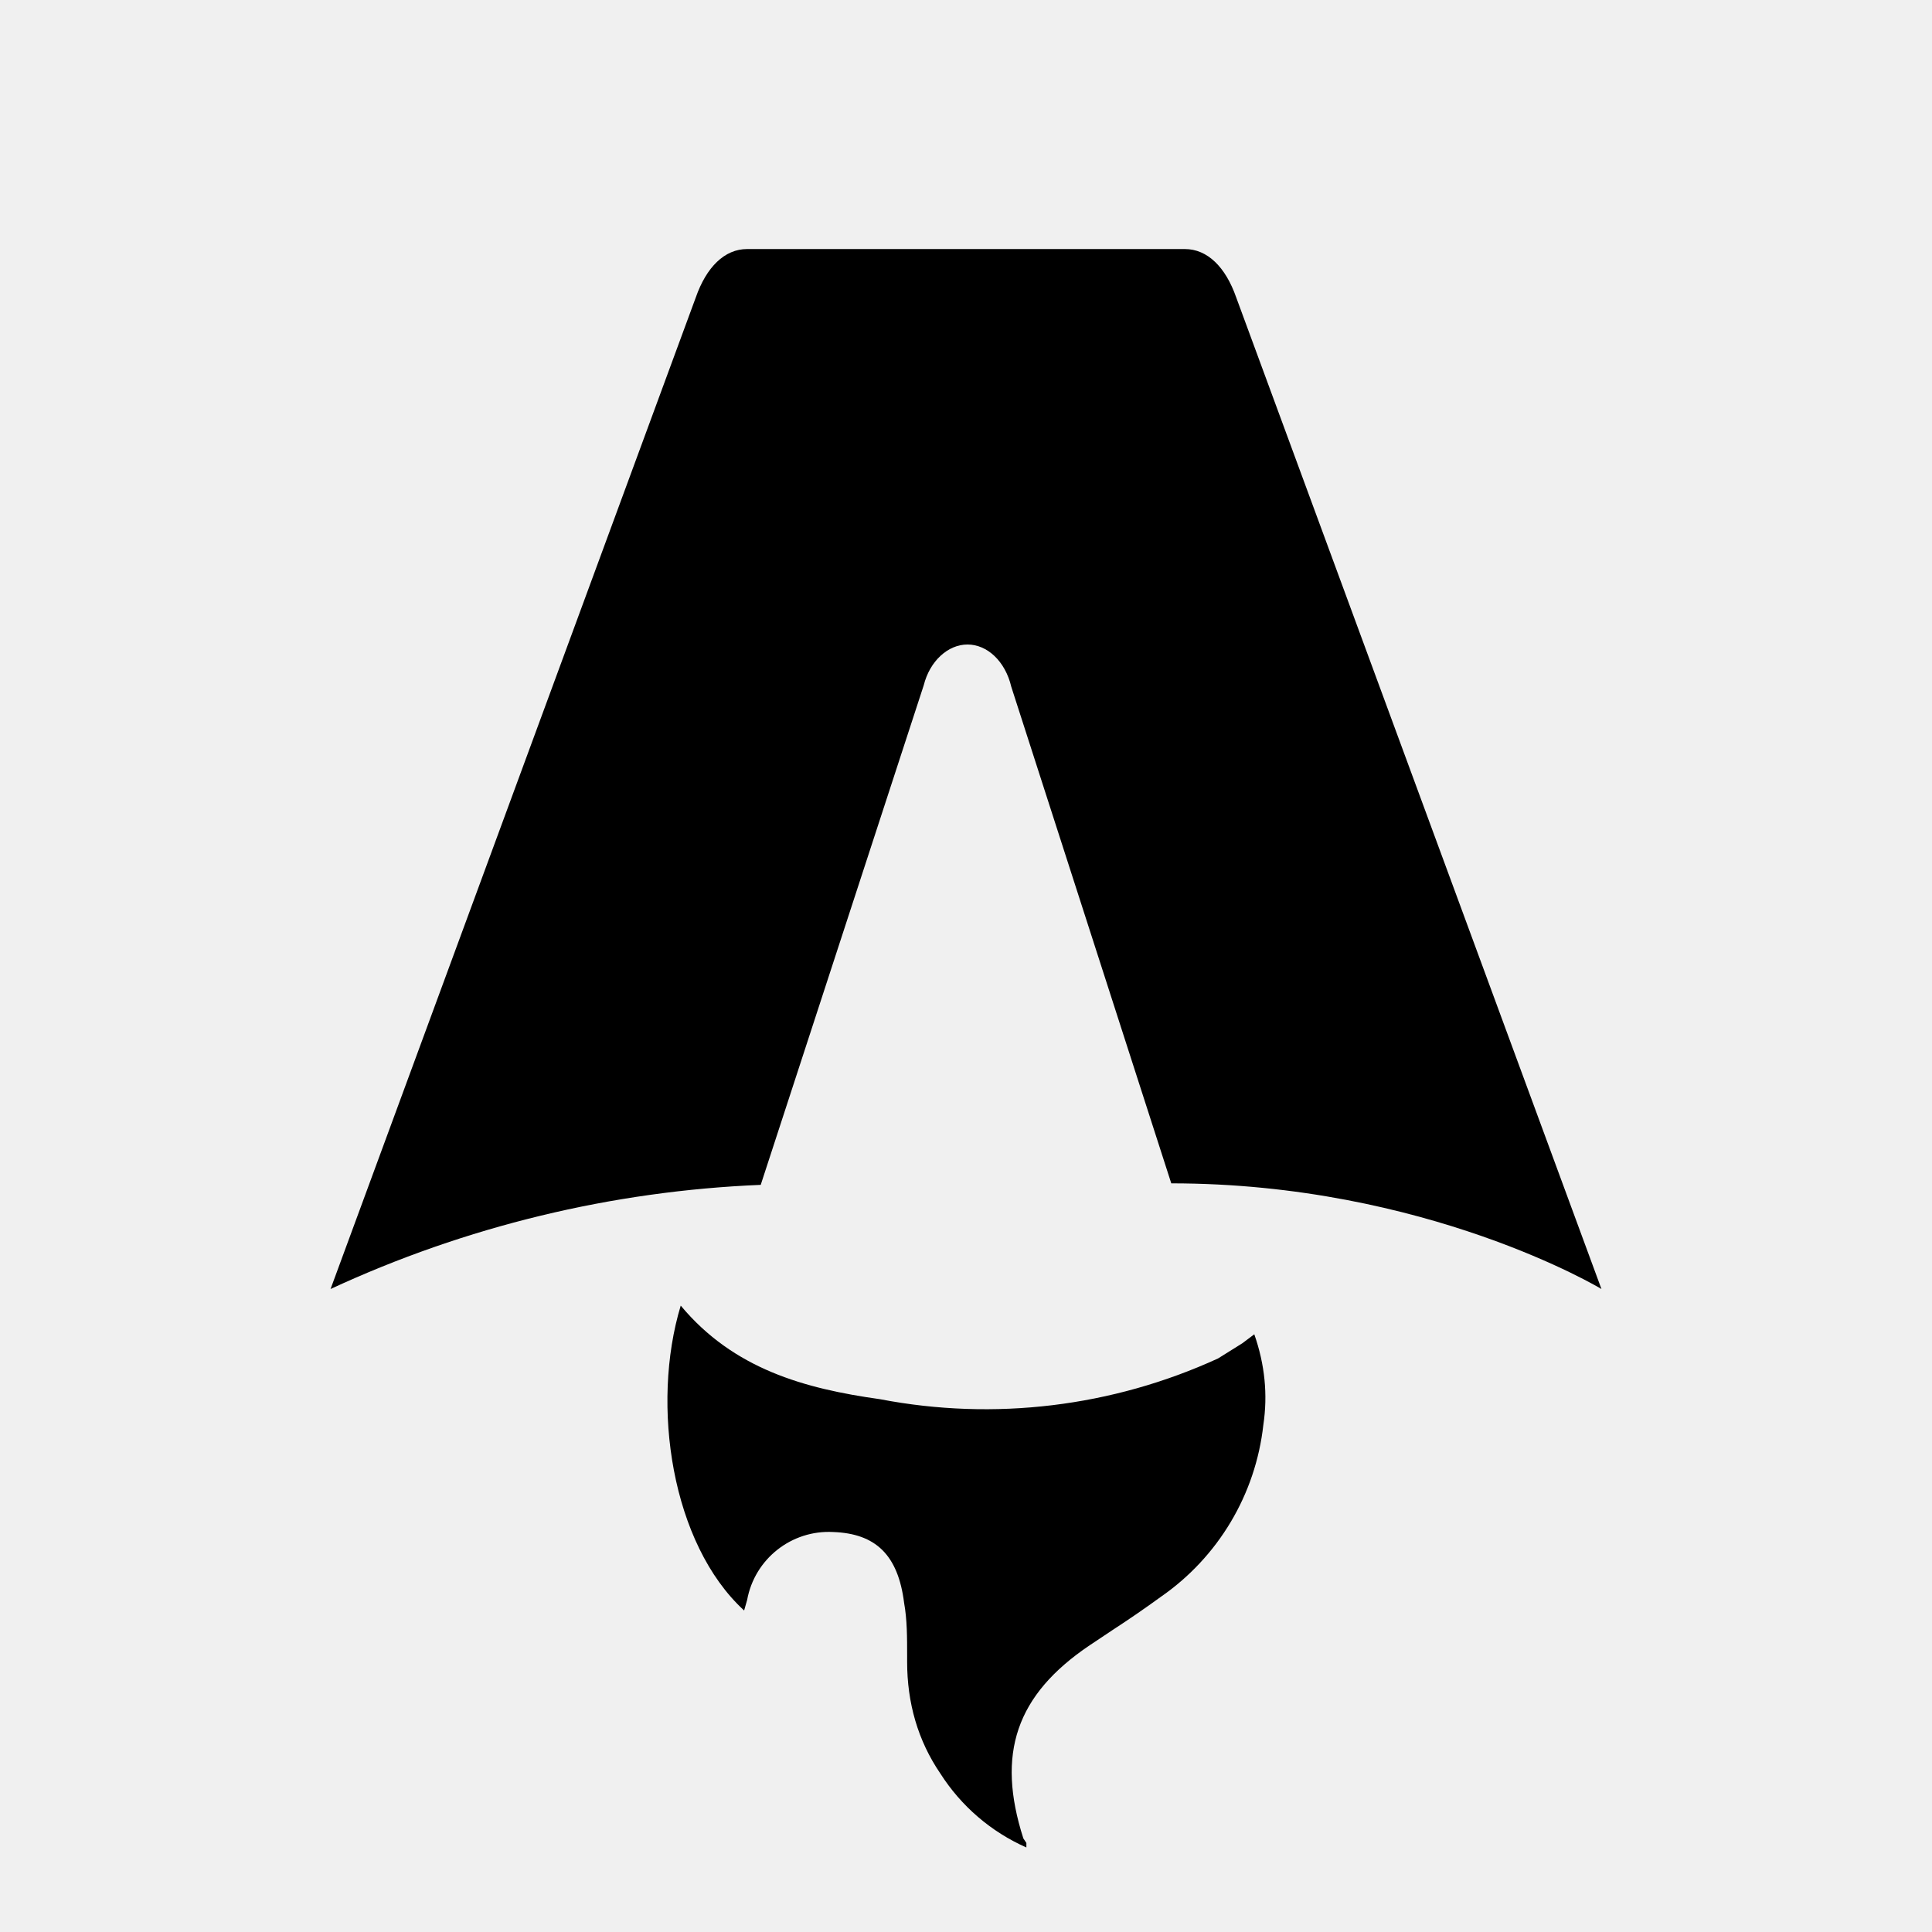
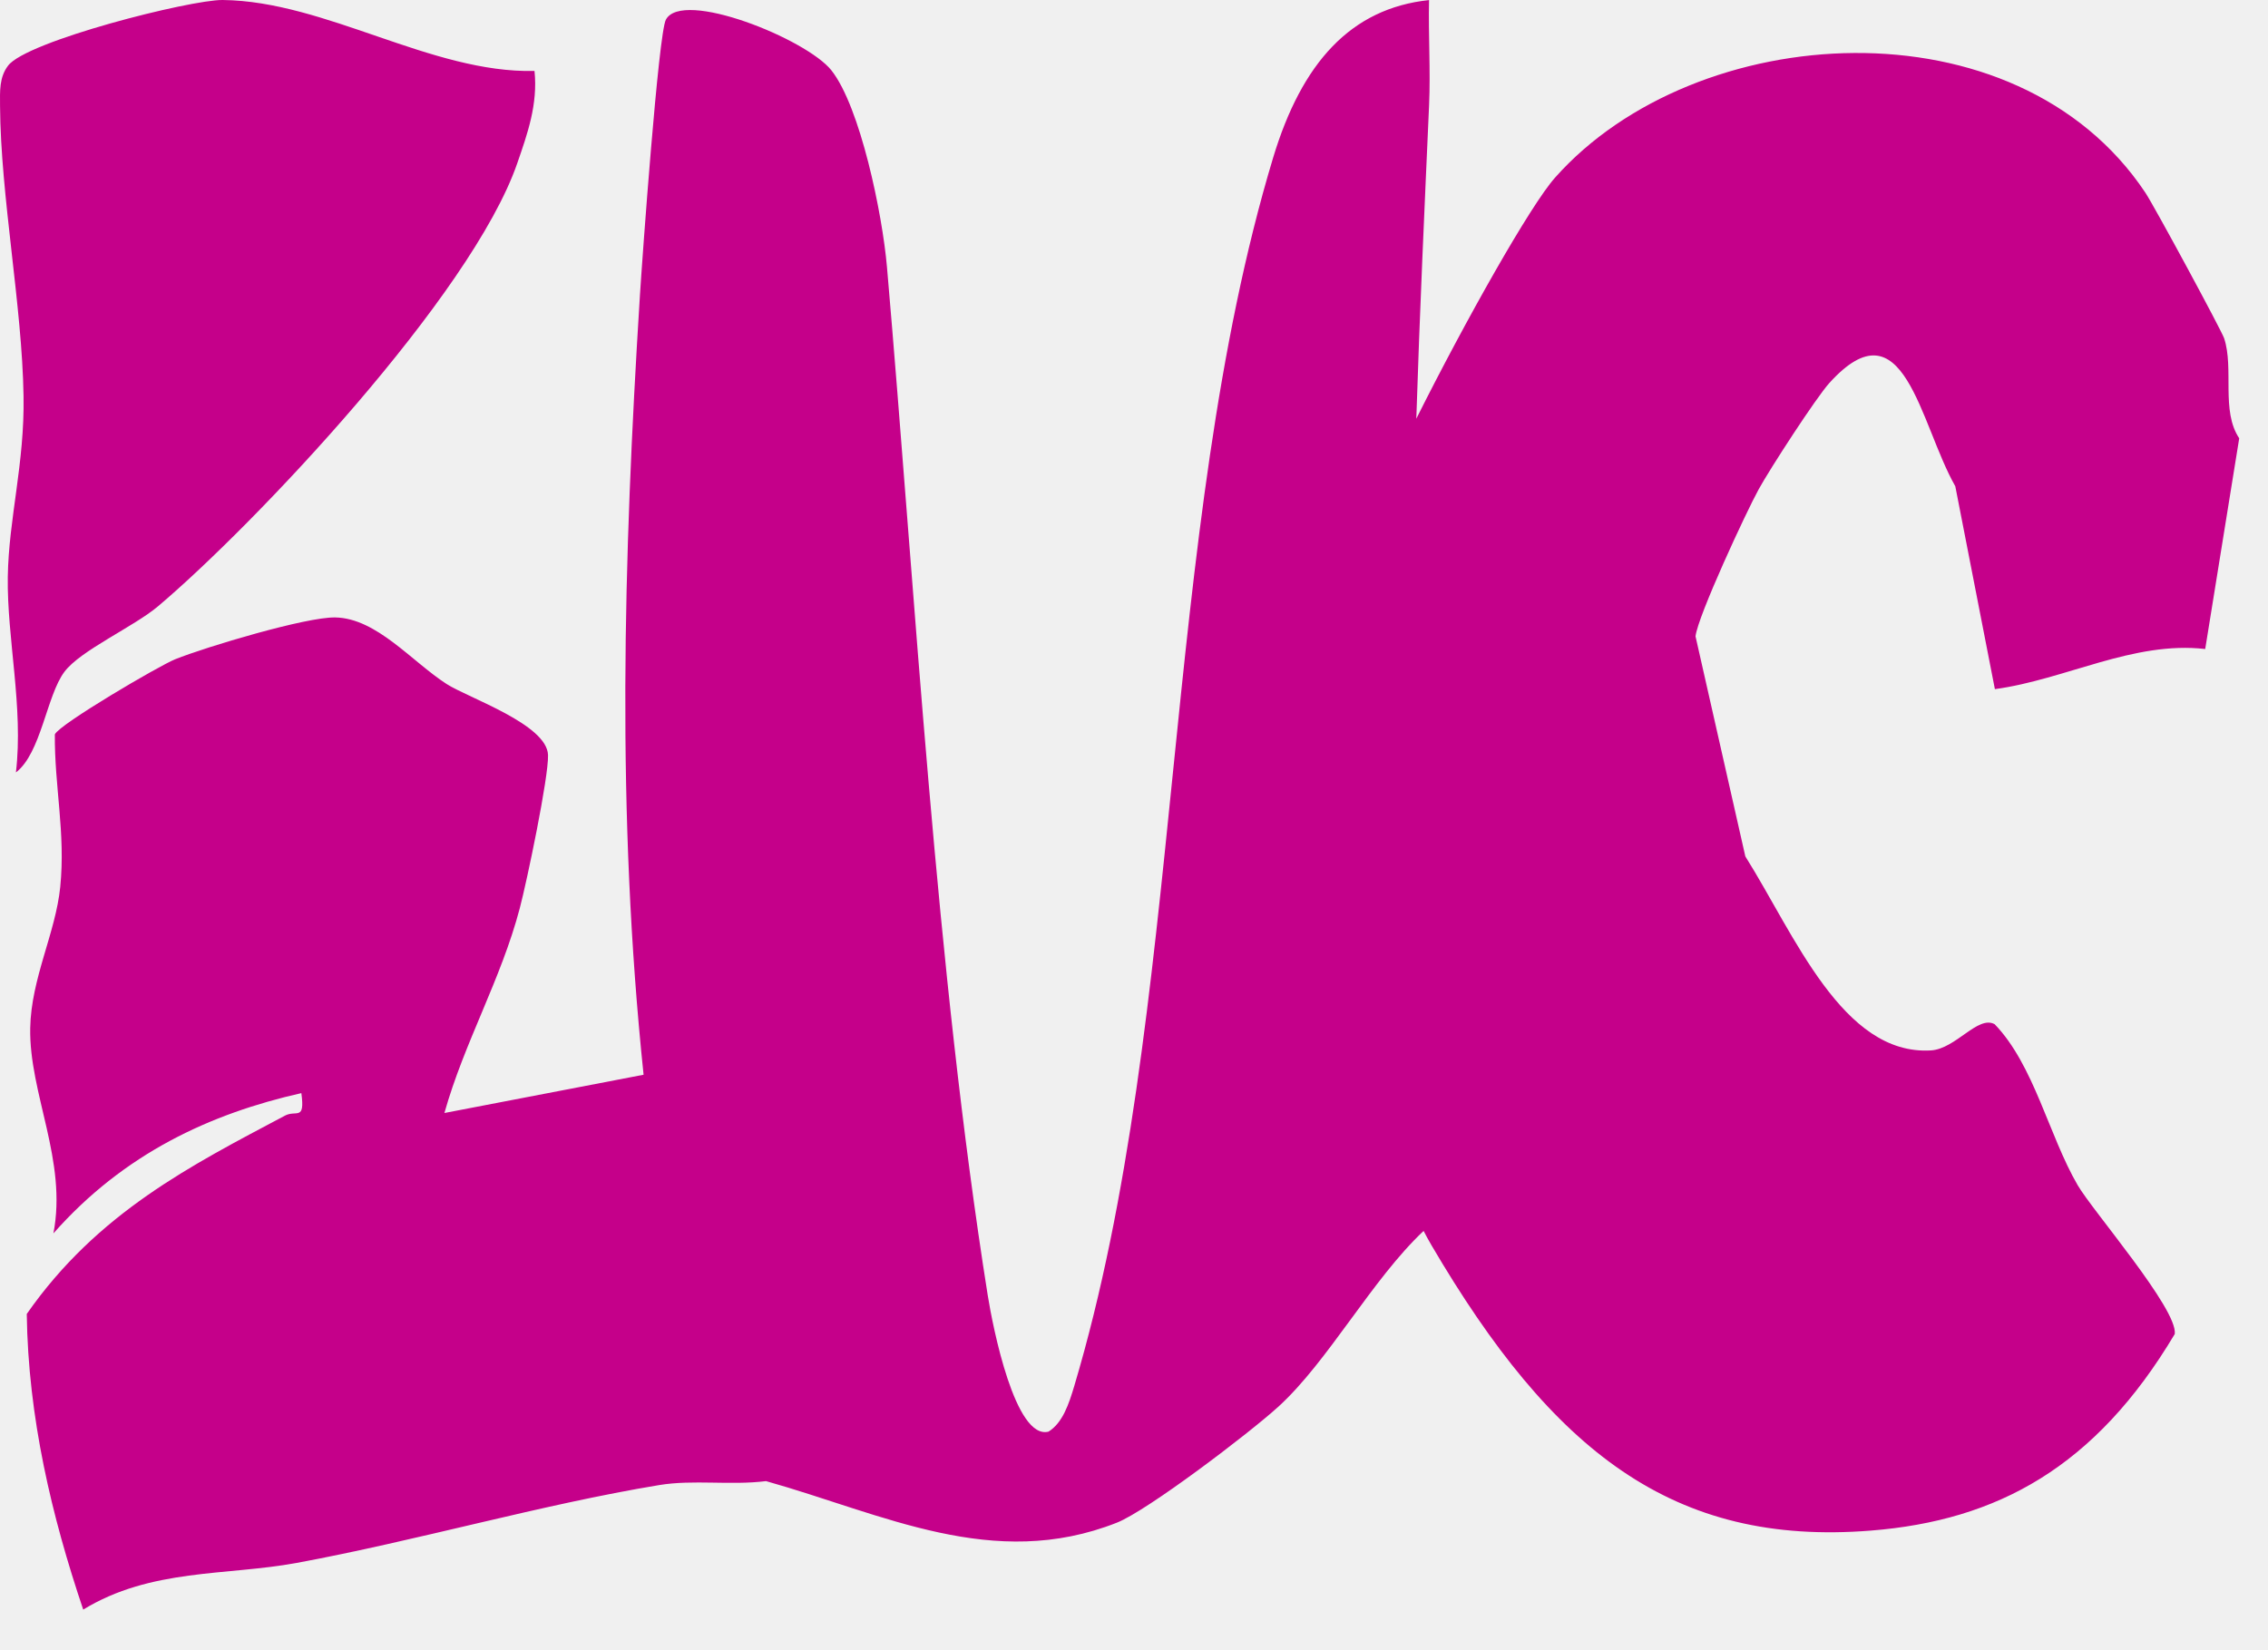
- <svg xmlns="http://www.w3.org/2000/svg" fill="none" viewBox="0 0 128 128">
-   <path d="M50.4 78.5a75.1 75.1 0 0 0-28.5 6.9l24.2-65.7c.7-2 1.9-3.2 3.4-3.2h29c1.5 0 2.7 1.2 3.4 3.2l24.2 65.7s-11.6-7-28.5-7L67 45.5c-.4-1.7-1.6-2.8-2.9-2.8-1.3 0-2.5 1.1-2.9 2.7L50.4 78.5Zm-1.1 28.2Zm-4.2-20.2c-2 6.6-.6 15.8 4.2 20.2a17.5 17.5 0 0 1 .2-.7 5.5 5.5 0 0 1 5.7-4.5c2.8.1 4.3 1.5 4.7 4.7.2 1.1.2 2.3.2 3.5v.4c0 2.7.7 5.2 2.2 7.4a13 13 0 0 0 5.7 4.9v-.3l-.2-.3c-1.8-5.6-.5-9.5 4.4-12.8l1.5-1a73 73 0 0 0 3.2-2.2 16 16 0 0 0 6.8-11.4c.3-2 .1-4-.6-6l-.8.6-1.6 1a37 37 0 0 1-22.4 2.7c-5-.7-9.7-2-13.2-6.2Z" />
-   <style>
-         path { fill: #000; }
-         @media (prefers-color-scheme: dark) {
-             path { fill: #FFF; }
-         }
-     </style>
+ <svg xmlns="http://www.w3.org/2000/svg" width="55" height="40" viewBox="0 0 55 40" fill="none">
+   <path d="M34.655 0.002C34.636 0.847 34.693 1.704 34.656 2.549C34.547 5.013 34.428 7.58 34.346 10.155C35.547 7.757 37.111 4.984 37.71 4.309C41.117 0.468 48.889 -0.035 52.026 4.673C52.243 4.999 53.868 8.005 53.936 8.204C54.18 8.941 53.855 9.964 54.302 10.63L53.478 15.736L53.48 15.741C51.735 15.54 50.091 16.481 48.377 16.714L47.417 11.794C46.555 10.282 46.175 7.283 44.361 9.291C44.042 9.644 42.922 11.369 42.649 11.867C42.351 12.407 41.174 14.937 41.117 15.433L42.325 20.77C43.519 22.67 44.684 25.604 46.826 25.476C47.431 25.439 47.966 24.615 48.372 24.841C49.326 25.83 49.683 27.537 50.383 28.742C50.748 29.37 52.816 31.753 52.739 32.354C50.815 35.586 48.432 36.879 45.368 37.122C40.581 37.504 37.651 35.21 34.709 30.193C34.645 30.084 34.584 29.97 34.523 29.854C33.268 31.034 32.203 33.027 30.993 34.124C30.284 34.768 27.824 36.639 27.082 36.931C24.089 38.111 21.421 36.722 18.577 35.922C17.707 36.03 16.821 35.88 15.986 36.018C13.129 36.489 10.082 37.374 7.194 37.906C5.494 38.22 3.658 38.035 2.018 39.038C1.254 36.773 0.683 34.381 0.649 31.868C2.362 29.411 4.641 28.262 6.908 27.059C7.185 26.911 7.401 27.199 7.308 26.512C5.108 27.008 3.009 27.972 1.295 29.914C1.638 28.15 0.702 26.521 0.733 24.932C0.755 23.729 1.348 22.63 1.461 21.51C1.592 20.207 1.319 19.067 1.33 17.811C1.44 17.565 3.853 16.149 4.246 15.99C5.001 15.687 7.431 14.96 8.131 14.975C9.135 14.994 9.986 16.046 10.833 16.591C11.355 16.926 13.27 17.568 13.29 18.314C13.305 18.855 12.778 21.371 12.605 22.027C12.149 23.758 11.259 25.281 10.777 26.994L15.607 26.066C14.948 19.751 15.116 13.595 15.518 7.172C15.576 6.25 15.968 0.819 16.147 0.479C16.539 -0.272 19.561 0.945 20.162 1.706C20.862 2.591 21.398 5.188 21.509 6.472C22.209 14.548 22.689 23.452 23.952 31.409C24.076 32.19 24.619 34.928 25.427 34.722C25.77 34.508 25.921 34.053 26.052 33.613C28.746 24.579 28.128 12.928 30.873 3.828C31.567 1.525 32.757 0.202 34.655 0.002ZM5.399 3.80896e-05C7.903 0.027 10.454 1.779 12.962 1.721C13.046 2.532 12.79 3.247 12.544 3.959C11.438 7.16 6.161 12.738 3.833 14.704C3.246 15.2 1.948 15.776 1.562 16.294C1.13 16.87 0.997 18.268 0.386 18.734C0.572 17.164 0.167 15.48 0.189 13.992C0.211 12.568 0.599 11.245 0.571 9.607C0.537 7.413 0.016 4.766 0.001 2.569C-0.001 2.205 -0.019 1.876 0.196 1.592C0.649 0.994 4.614 -0.007 5.399 3.80896e-05ZM34.657 0.002H34.655L34.656 3.80896e-05L34.657 0.002Z" fill="#C5008A" />
</svg>
